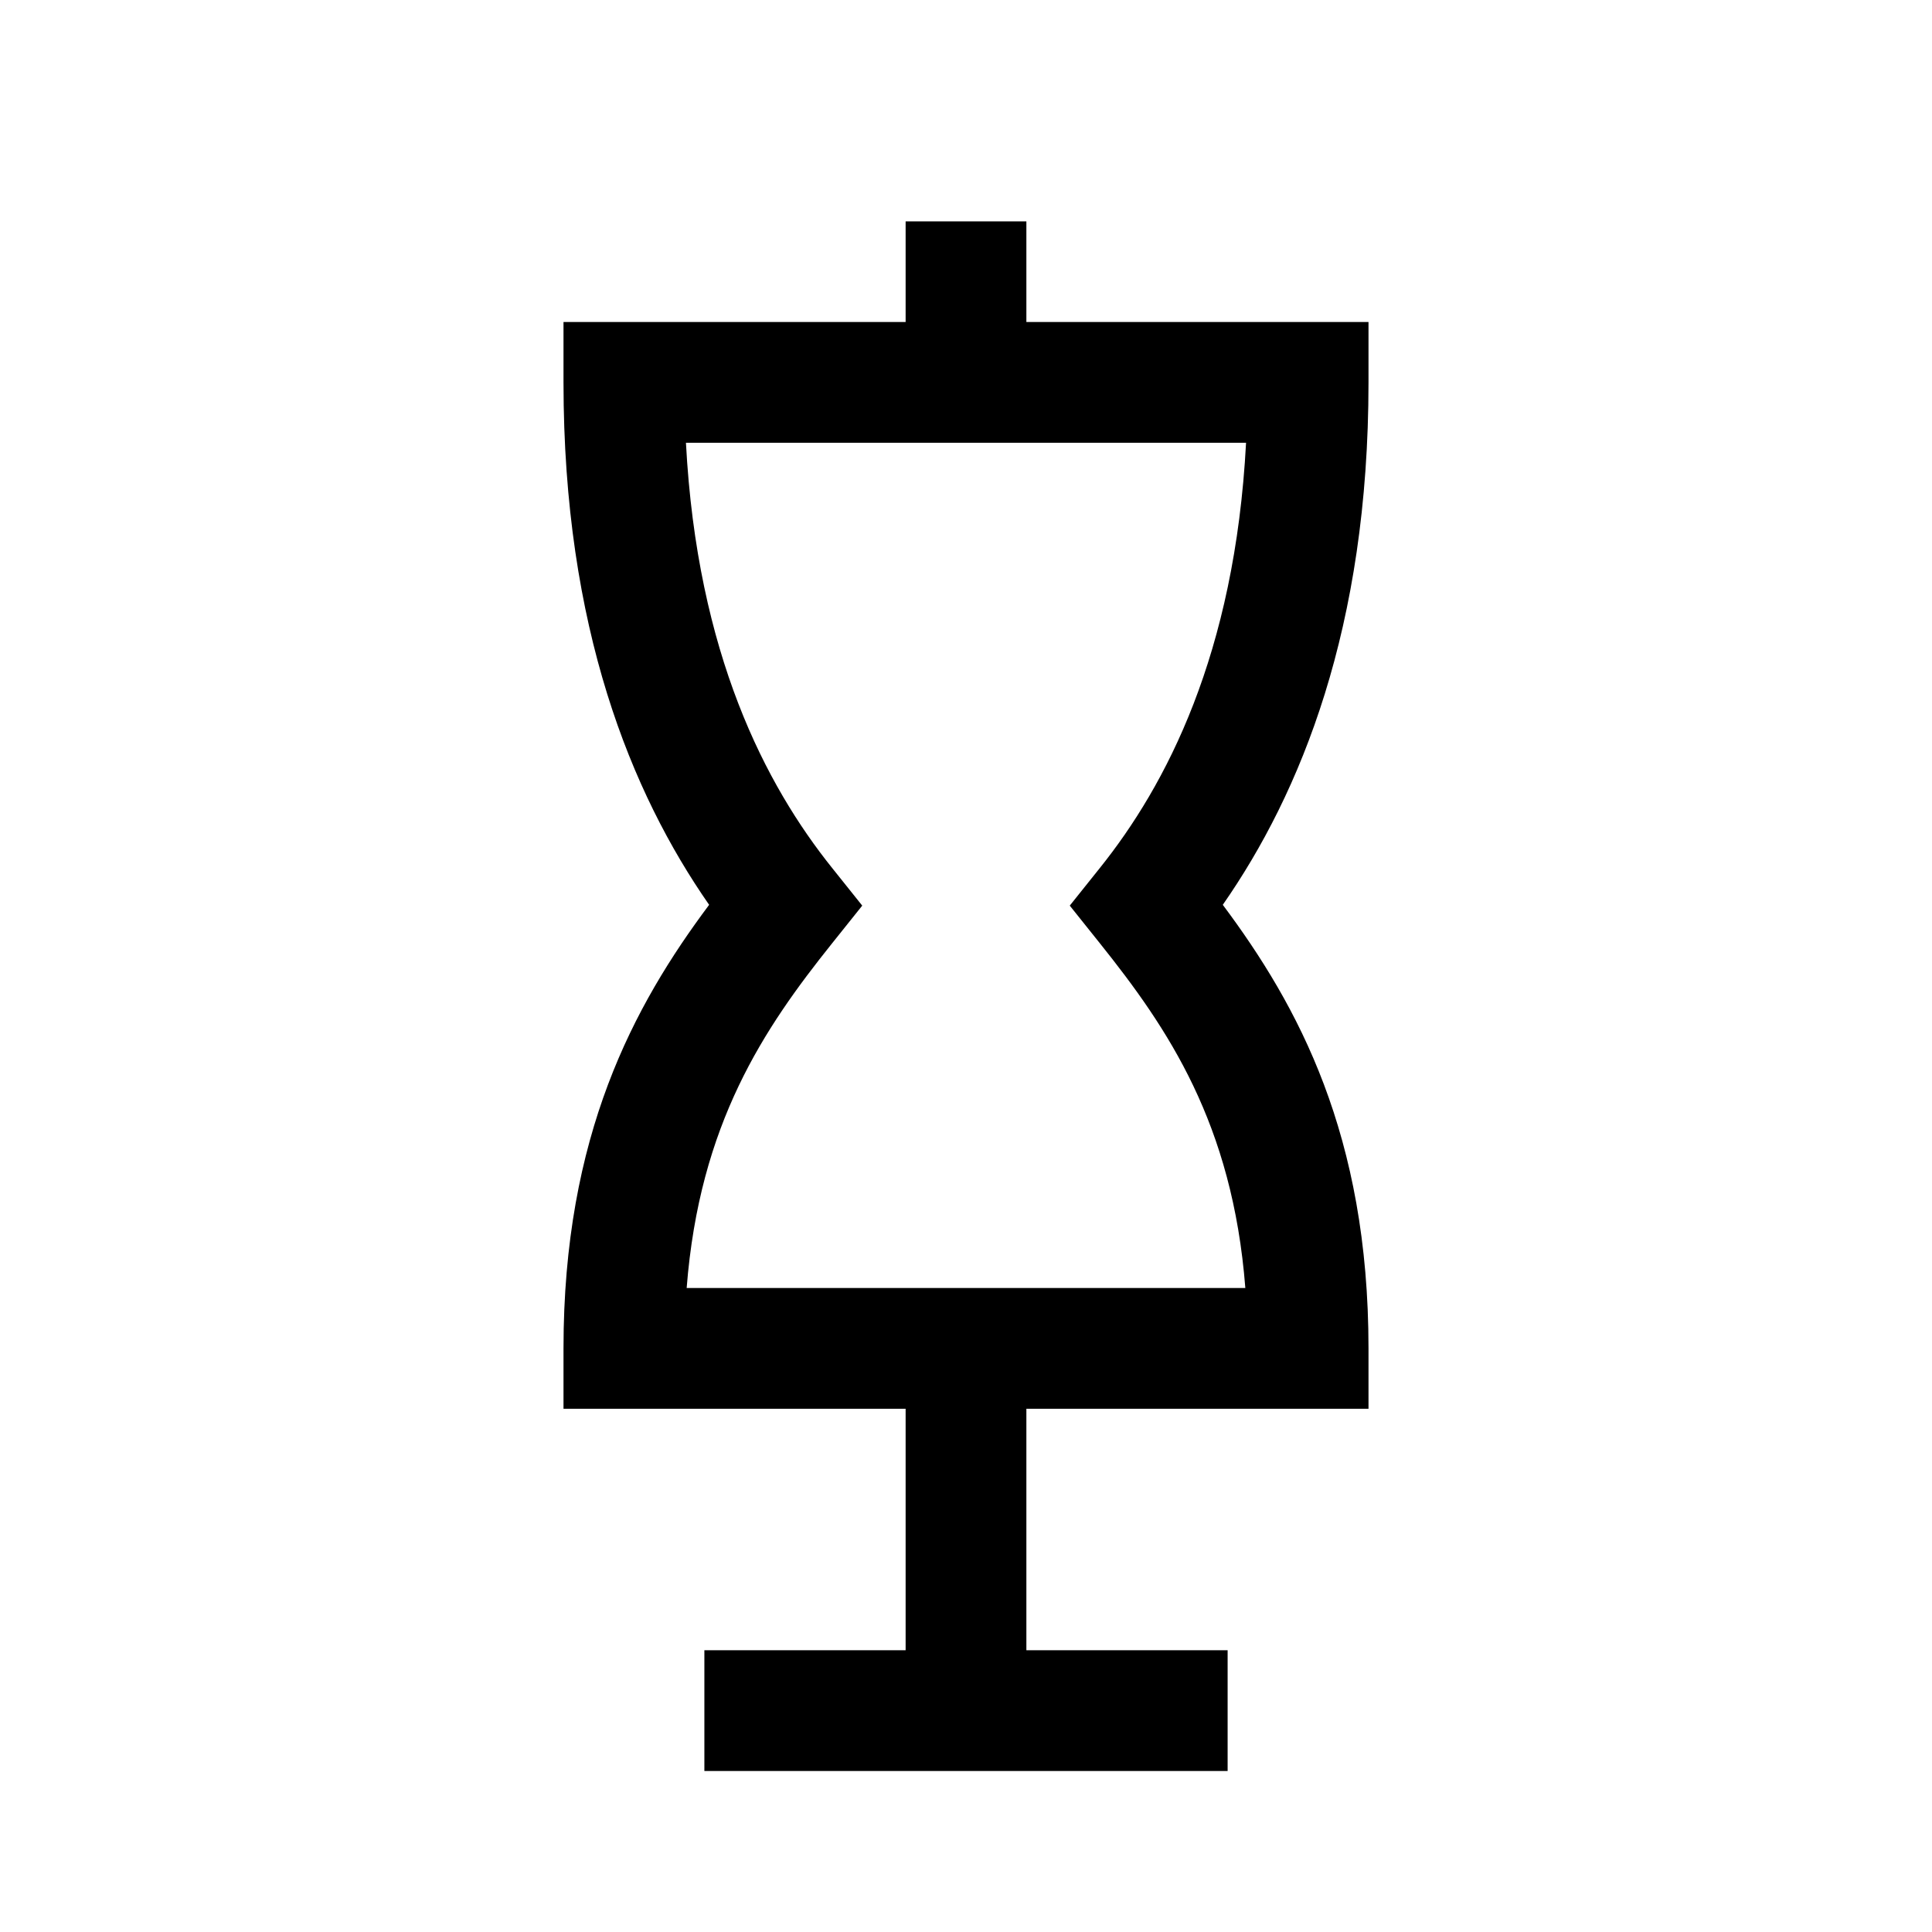
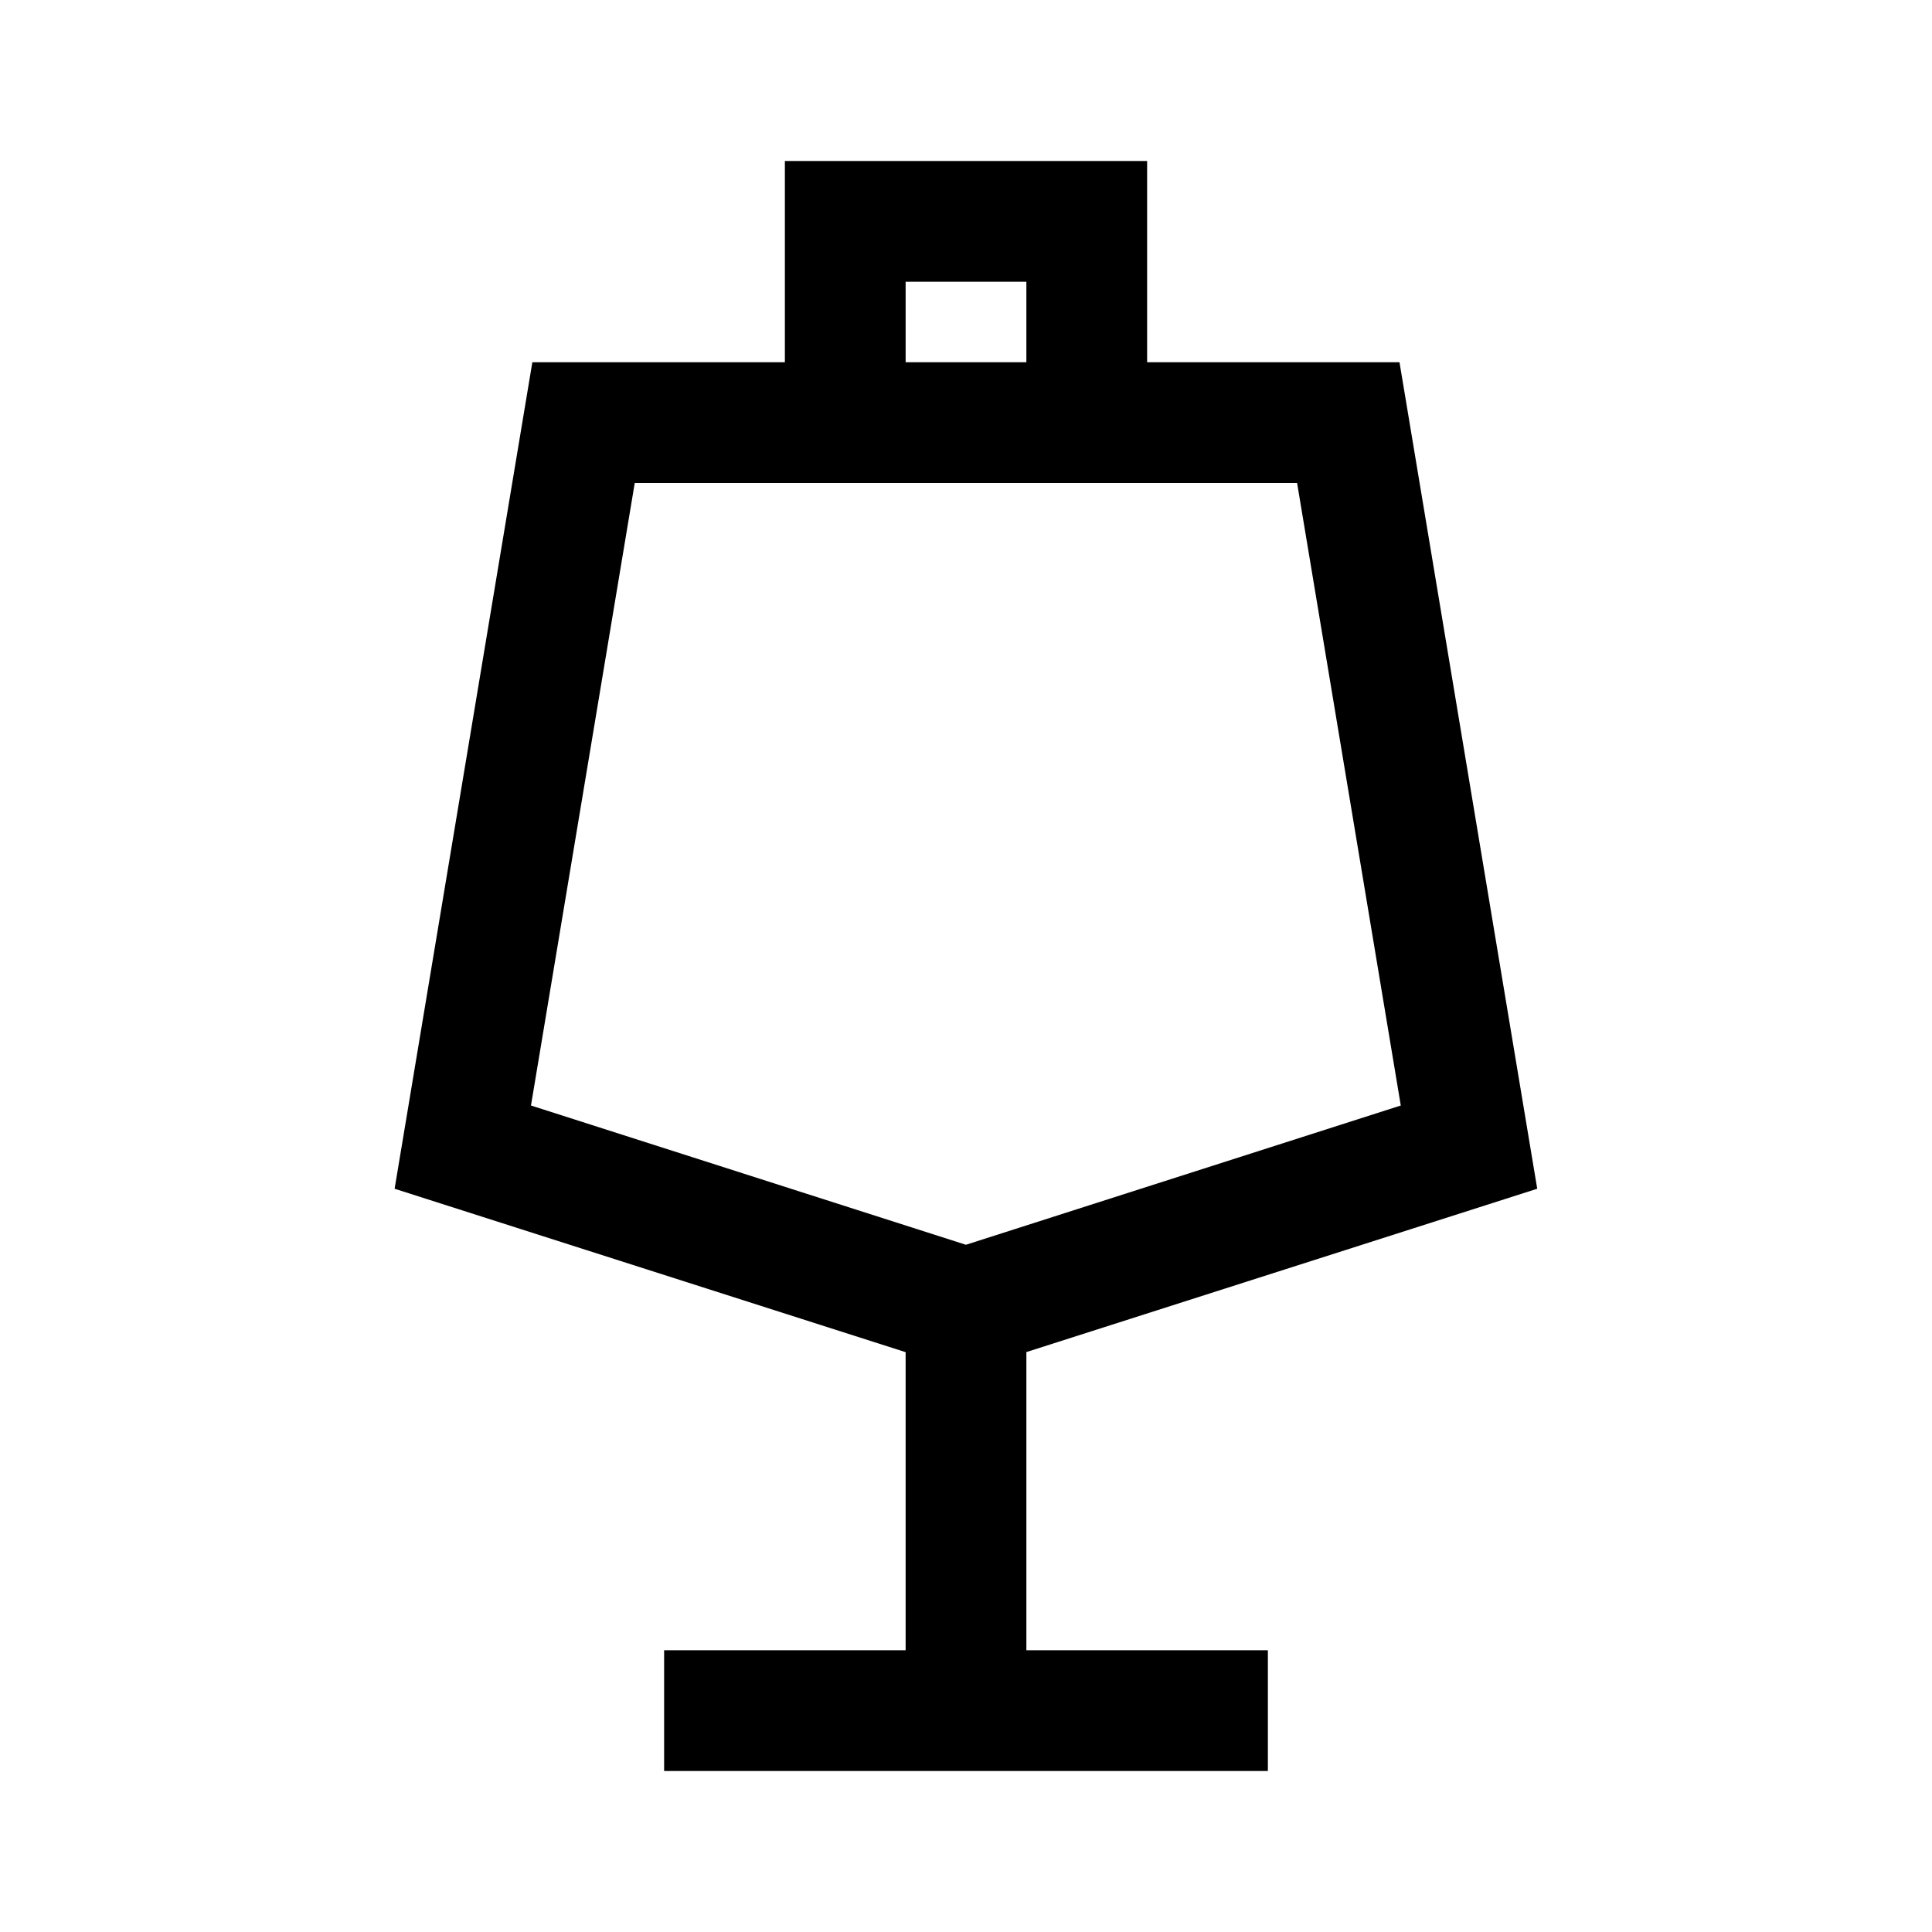
<svg xmlns="http://www.w3.org/2000/svg" width="24" height="24" viewBox="0 0 24 24" fill="currentColor">
-   <path d="M12.75 4H17V4.75C17 7.802 16.156 9.852 15.19 11.24C16.126 12.493 17 14.099 17 16.75V17.5H12.75V20.5H15.25V22H8.75V20.5H11.25V17.5H7V16.75C7 14.1 7.873 12.493 8.809 11.24C7.843 9.852 7 7.801 7 4.75V4H11.25V2.75H12.75V4ZM8.521 5.5C8.66 8.131 9.516 9.757 10.336 10.781L10.711 11.25L10.336 11.719C9.492 12.774 8.689 13.958 8.53 16H15.47C15.311 13.958 14.508 12.774 13.664 11.719L13.289 11.25L13.664 10.781C14.484 9.757 15.34 8.131 15.479 5.5H8.521Z" />
+   <path d="M14.25 4.5H17.385L19.096 14.767L12.75 16.796V20.5H15.75V22H8.25V20.5H11.25V16.797L4.902 14.767L6.613 4.5H9.75V2H14.25V4.5ZM6.596 13.733L11.999 15.463L17.401 13.733L16.113 6H7.885L6.596 13.733ZM11.25 4.5H12.75V3.5H11.25V4.5Z" />
</svg>
